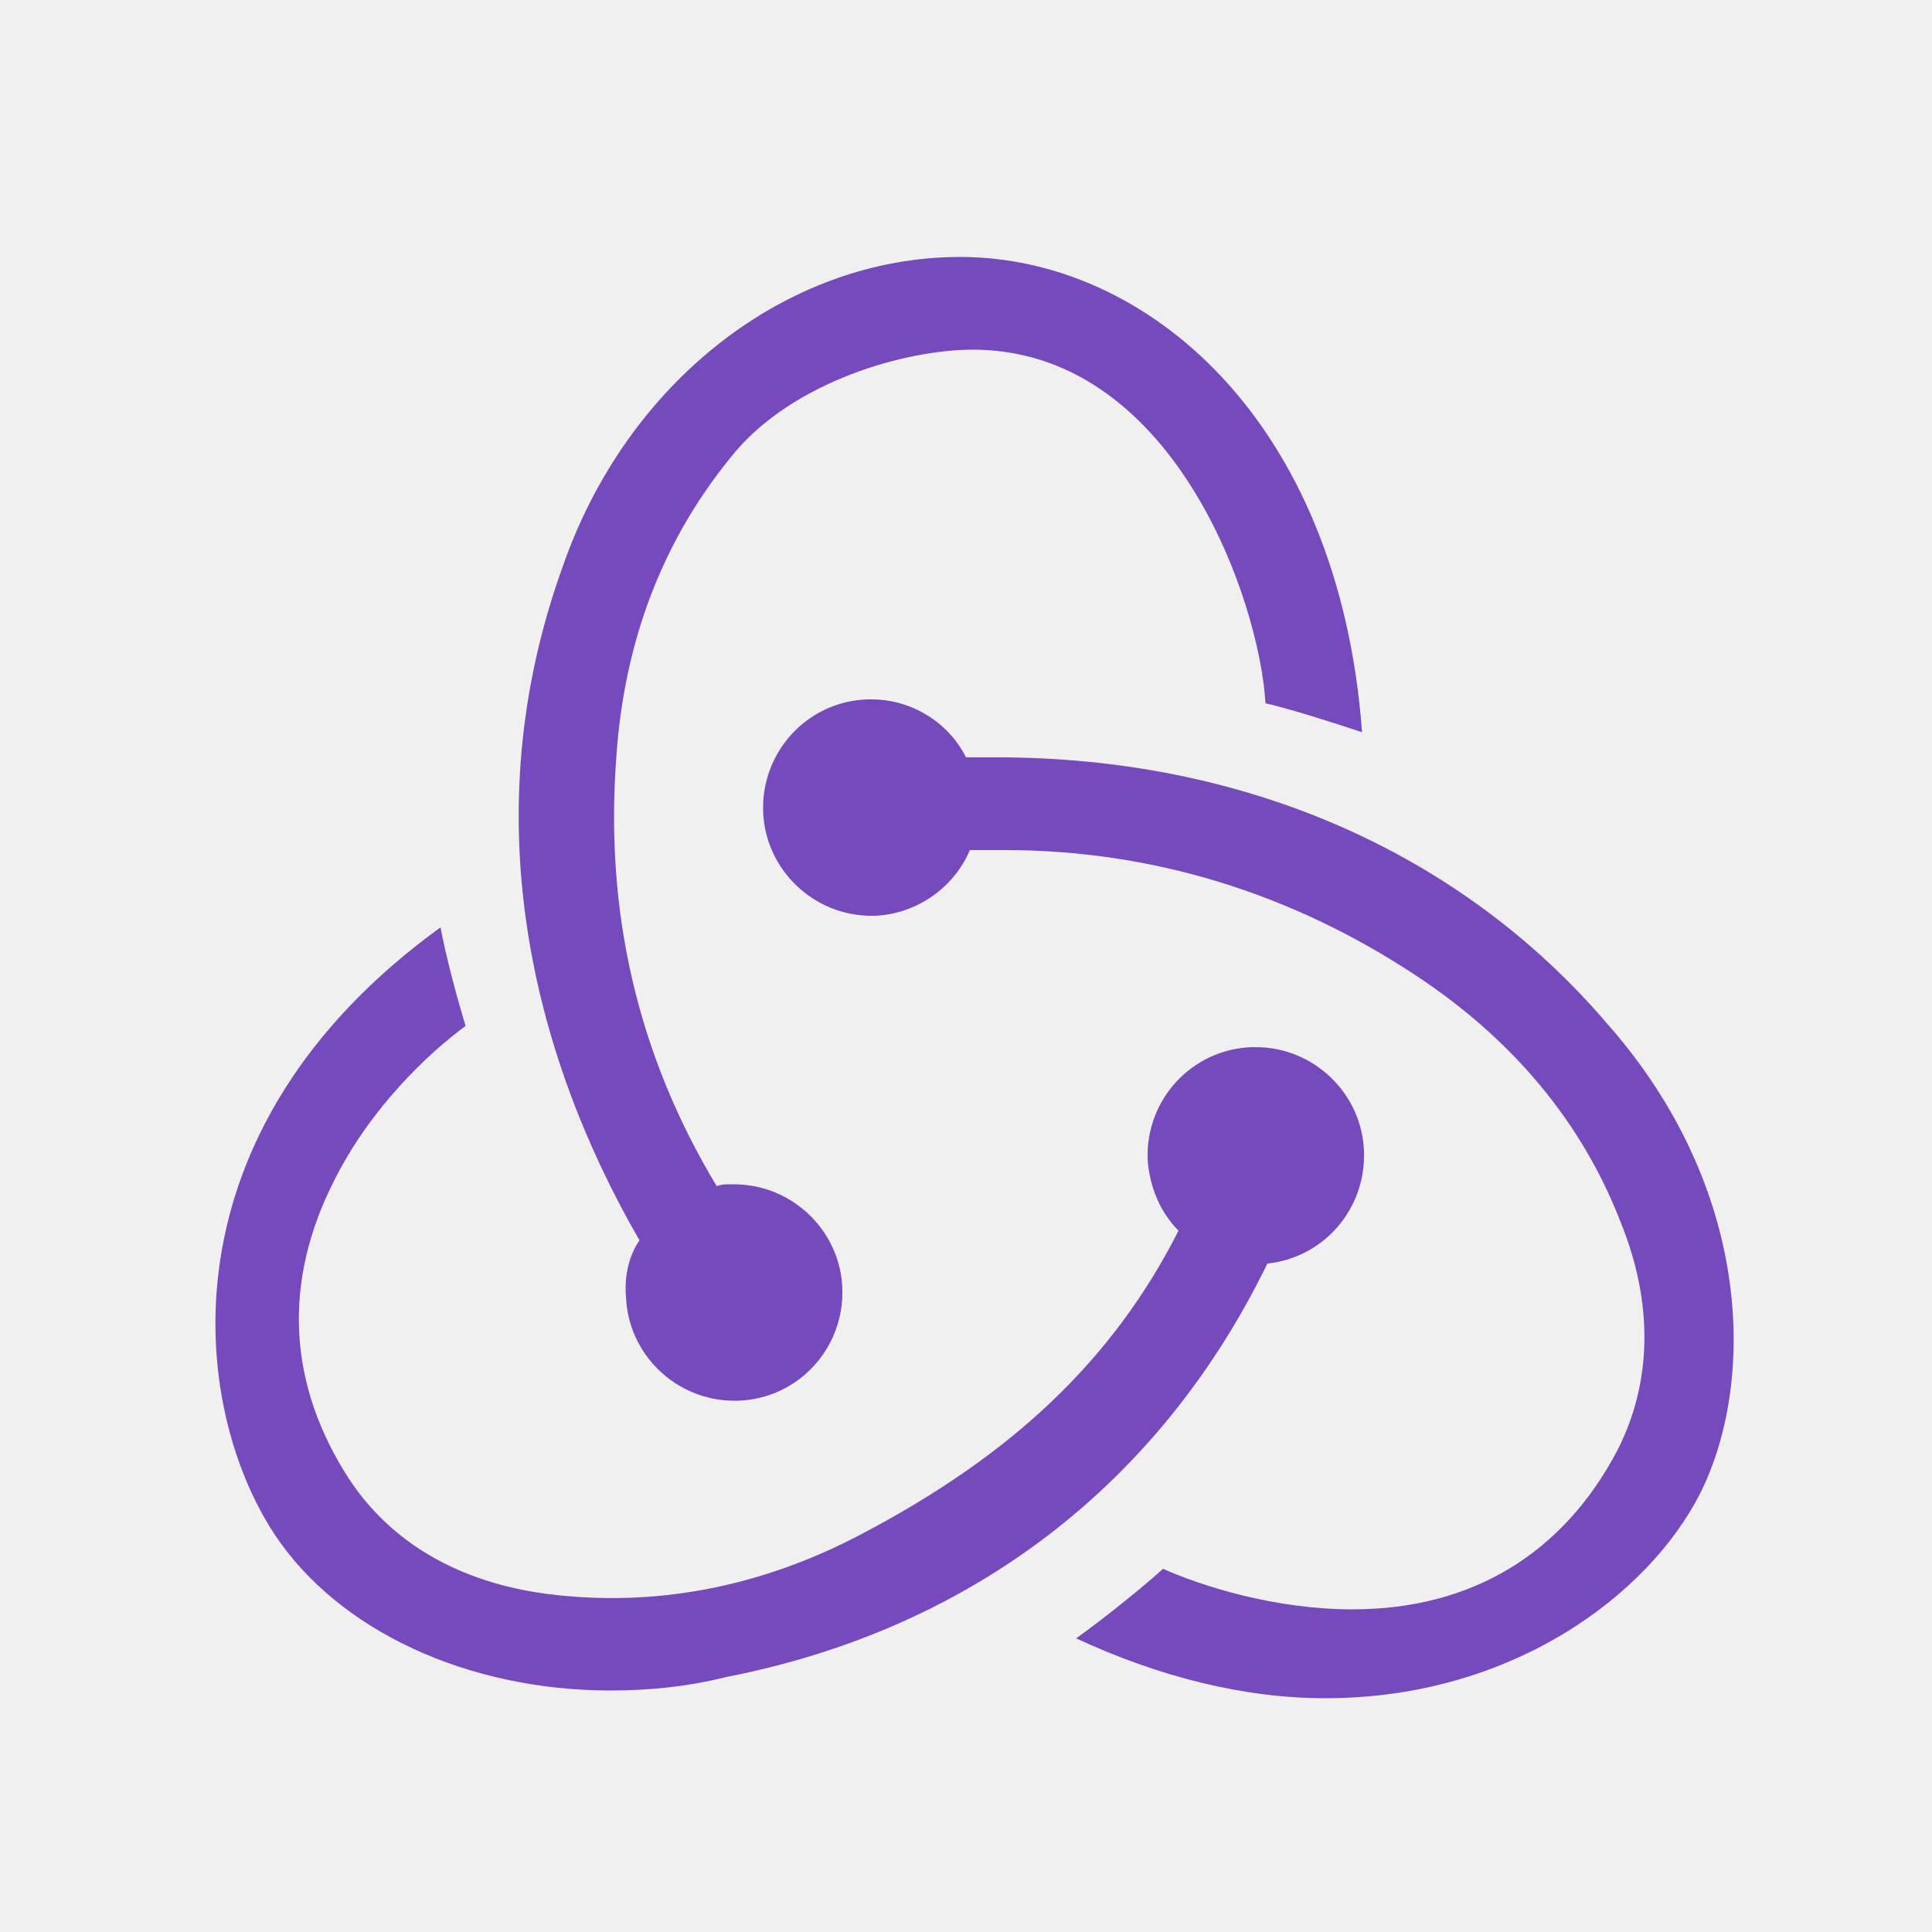
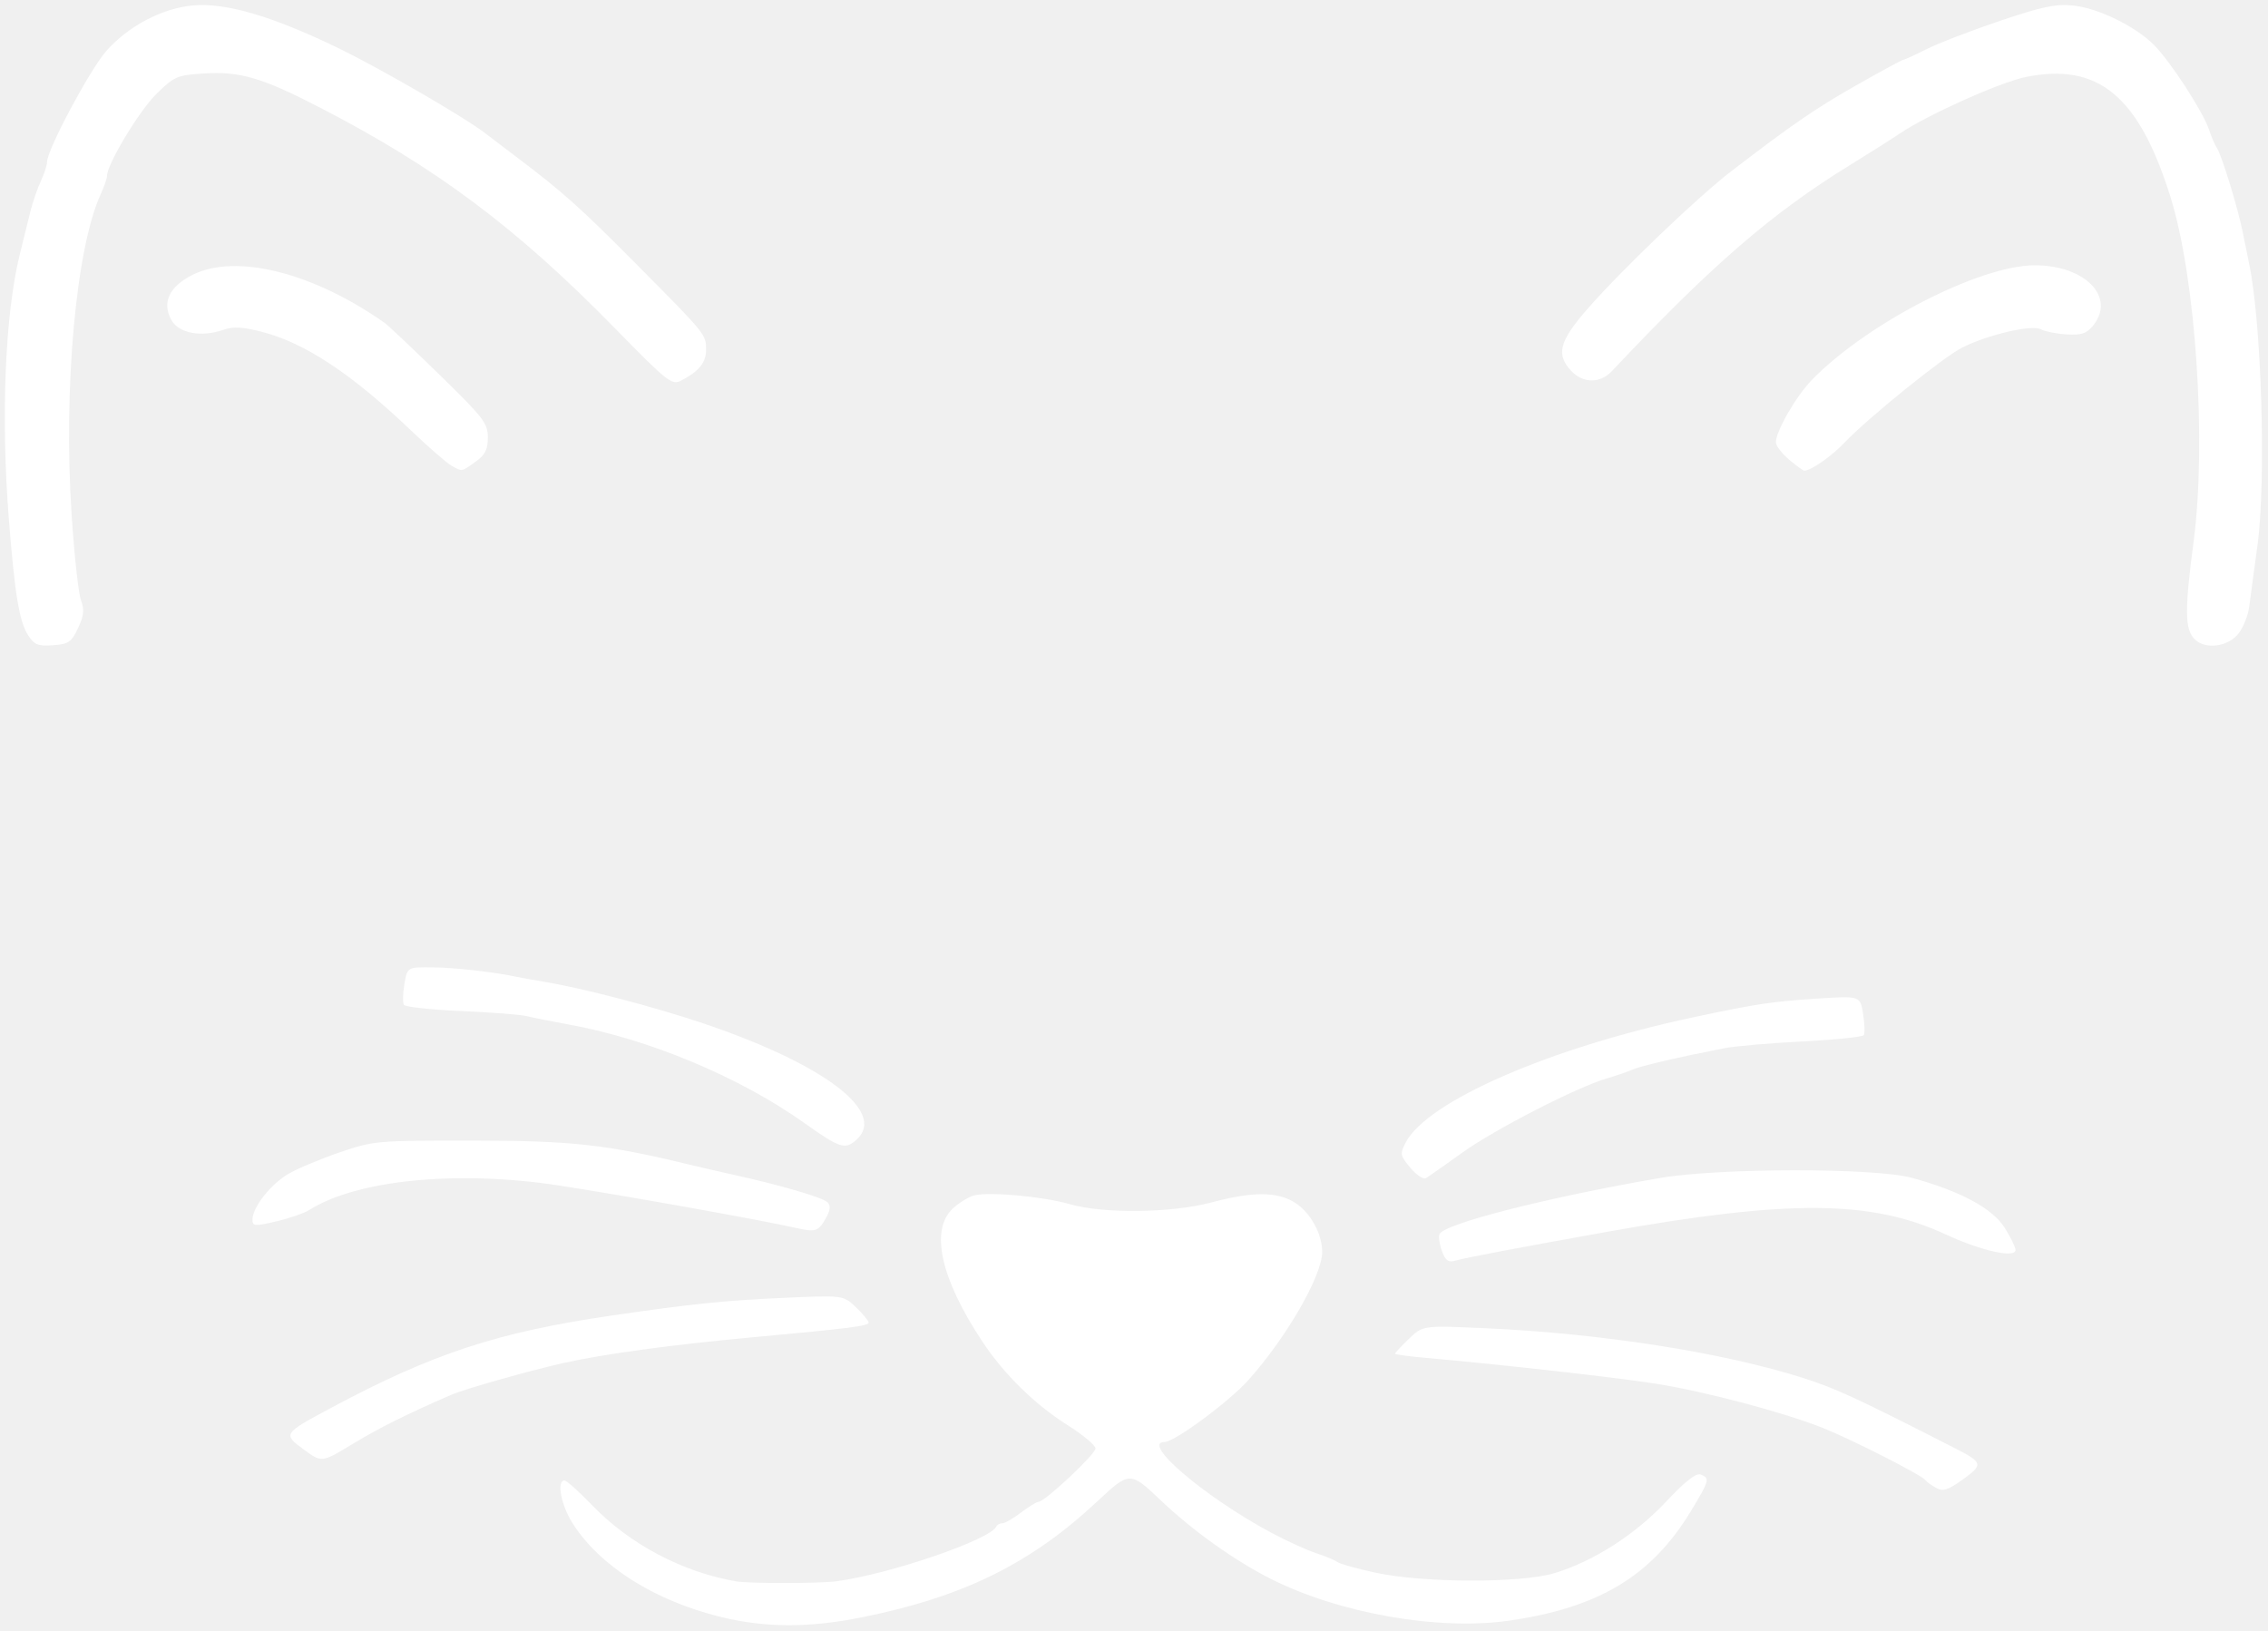
- <svg xmlns="http://www.w3.org/2000/svg" viewBox="0 0 100 100">
-   <g fill="#764ABC">
-     <path d="M65.6 65.4c2.9-.3 5.1-2.8 5-5.8-.1-3-2.6-5.4-5.6-5.4h-.2c-3.1.1-5.5 2.7-5.4 5.8.1 1.5.7 2.8 1.6 3.7-3.4 6.7-8.6 11.6-16.4 15.7-5.3 2.8-10.8 3.8-16.3 3.1-4.5-.6-8-2.6-10.2-5.9-3.2-4.9-3.5-10.2-.8-15.5 1.9-3.8 4.9-6.6 6.8-8-.4-1.3-1-3.5-1.3-5.1-14.5 10.5-13 24.7-8.6 31.4 3.3 5 10 8.1 17.4 8.1 2 0 4-.2 6-.7 12.8-2.5 22.5-10.1 28-21.4z" />
-     <path d="M83.2 53c-7.6-8.9-18.8-13.8-31.6-13.8H50c-.9-1.8-2.8-3-4.9-3h-.2c-3.1.1-5.5 2.7-5.4 5.8.1 3 2.6 5.4 5.6 5.4h.2c2.2-.1 4.1-1.5 4.9-3.4H52c7.6 0 14.8 2.2 21.3 6.5 5 3.3 8.6 7.6 10.6 12.8 1.7 4.2 1.6 8.3-.2 11.8-2.8 5.3-7.5 8.2-13.7 8.2-4 0-7.8-1.2-9.8-2.1-1.1 1-3.1 2.6-4.5 3.6 4.3 2 8.7 3.1 12.9 3.1 9.6 0 16.7-5.3 19.4-10.6 2.9-5.8 2.7-15.8-4.8-24.3z" />
-     <path d="M32.4 67.1c.1 3 2.6 5.4 5.6 5.4h.2c3.1-.1 5.5-2.7 5.4-5.8-.1-3-2.6-5.4-5.6-5.4h-.2c-.2 0-.5 0-.7.1-4.1-6.8-5.8-14.2-5.2-22.2.4-6 2.4-11.2 5.9-15.5 2.9-3.7 8.5-5.5 12.3-5.6 10.6-.2 15.1 13 15.4 18.3 1.3.3 3.5 1 5 1.5-1.2-16.2-11.2-24.6-20.8-24.6-9 0-17.3 6.5-20.6 16.1-4.6 12.8-1.6 25.1 4 34.8-.5.7-.8 1.8-.7 2.9z" />
-   </g>
+ <svg xmlns="http://www.w3.org/2000/svg" width="706.667" height="508">
+   <path style="fill:#fff;stroke-width:1.333" d="M224.667 503.874c-20.605-5.02-37.703-15.8-46.216-29.135-3.629-5.684-5.11-13.406-2.572-13.406.667 0 4.538 3.463 8.603 7.695 11.637 12.115 28.193 20.875 44.851 23.73 4.162.714 25.955.695 31.334-.027 16.66-2.236 47.955-12.965 49.777-17.064.245-.55 1.088-1 1.875-1 .786 0 3.396-1.5 5.8-3.334 2.403-1.833 4.86-3.336 5.459-3.339 1.955-.01 17.755-14.825 17.755-16.648 0-.975-3.931-4.257-8.737-7.291-10.193-6.438-19.719-15.782-26.492-25.986-13.029-19.629-16.402-34.831-9.208-41.498 1.96-1.816 4.961-3.653 6.67-4.082 4.732-1.187 21.54.356 29.725 2.73 10.508 3.048 31.651 2.798 44.133-.52 12.857-3.42 20.423-3.423 25.943-.012 4.883 3.018 8.648 9.807 8.604 15.514-.057 7.394-11.28 26.813-23.083 39.938-6.036 6.713-22.934 19.194-25.986 19.194-7.7 0 12.57 17.249 33.254 28.297 4.853 2.592 11.153 5.464 14 6.382 2.848.918 5.779 2.14 6.514 2.718.735.577 6.135 2.085 12 3.35 14.787 3.193 45.168 3.277 55.581.154 12.12-3.634 25.194-11.989 34.821-22.25 5.992-6.388 9.39-9.056 10.83-8.504 2.945 1.13 2.75 1.84-3.165 11.577-12.175 20.041-28.626 29.93-56.473 33.944-22.161 3.195-53.171-2.274-74.587-13.154-11.096-5.637-24.1-14.923-33.8-24.137-9.837-9.344-9.837-9.344-20.146.284-20.646 19.28-41.63 29.607-73.064 35.955-16.499 3.332-30.116 3.309-44-.075zm378.617-40.215c-1.44-.787-2.917-1.856-3.284-2.376-1.123-1.593-22.813-12.644-32.05-16.33-12.08-4.82-36.183-11.223-51.655-13.722-11.875-1.918-48.329-6.02-71.962-8.1-5.316-.467-9.666-1.057-9.666-1.312 0-.254 1.95-2.34 4.333-4.635 4.333-4.172 4.333-4.172 23.667-3.305 36.395 1.631 74.208 7.557 99.333 15.567 9.972 3.18 16.787 6.338 47.315 21.933 8.523 4.354 8.686 5.023 2.326 9.59-4.687 3.366-6.22 3.86-8.357 2.69zM94.691 451.71c-6.628-4.874-6.579-4.948 8.642-13.095 31.454-16.835 51.788-23.515 87.334-28.69 25.059-3.65 34.694-4.642 53.241-5.485 18.842-.858 18.842-.858 22.8 2.934 2.178 2.086 3.959 4.221 3.959 4.746 0 1.062-5.869 1.807-36 4.574-25.149 2.309-46.855 5.265-59.334 8.081-10.477 2.365-30.602 8.07-34.666 9.829-13.586 5.878-22.58 10.36-30.759 15.324-9.663 5.867-9.663 5.867-15.217 1.782zm354.612-61.79c-.777-2.042-1.134-4.436-.795-5.32 1.24-3.23 33.784-11.524 68.825-17.542 18.294-3.141 66.818-3.182 78.261-.066 15.126 4.12 25.176 9.503 28.975 15.521 1.887 2.99 3.431 6.128 3.431 6.976 0 2.681-10.648.3-21.88-4.89-23.126-10.69-48.794-10.87-105.453-.737-27.598 4.935-44 8.046-46.977 8.908-2.407.698-3.246.153-4.387-2.85zM248 382.63c-11.401-2.559-54.228-10.223-74-13.243-31.475-4.807-62.826-1.723-77.588 7.633-1.607 1.019-6.257 2.627-10.334 3.575-6.79 1.578-7.411 1.53-7.411-.572 0-3.854 5.784-11.146 11.372-14.338 2.912-1.662 10.094-4.658 15.961-6.657 10.408-3.547 11.41-3.635 41.333-3.61 30.817.024 41.7 1.229 67.334 7.455 3.3.802 9.6 2.252 14 3.222 14.563 3.211 27.676 7.05 29.162 8.535 1.065 1.065.924 2.426-.515 4.978-2.334 4.14-3.153 4.405-9.314 3.023zm191.466-18.714c-3.224-3.832-3.319-4.332-1.495-7.86 6.646-12.85 44.693-29.454 89.362-38.997 19.734-4.215 24.706-4.97 38.8-5.884 13.468-.874 13.468-.874 14.363 4.723.492 3.08.605 6.067.25 6.64-.354.574-8.917 1.465-19.028 1.98-10.112.514-21.085 1.46-24.385 2.104-14.102 2.747-26.185 5.557-28.666 6.667-1.467.656-5.067 1.895-8 2.753-9.38 2.745-34.914 15.859-45.079 23.152-5.413 3.883-10.48 7.455-11.26 7.937-.78.483-2.968-.964-4.862-3.215zm-188.8-13.948c-20.104-14.309-48.352-26.144-73.232-30.682-5.555-1.014-11.6-2.217-13.434-2.675-1.833-.457-10.997-1.162-20.365-1.566-9.367-.403-17.366-1.275-17.775-1.938-.41-.662-.343-3.582.148-6.488.893-5.285.893-5.285 9.11-5.172 7.028.096 19.201 1.493 26.215 3.009 1.1.237 4.7.882 8 1.432 12.474 2.079 34.57 7.857 50 13.076 37.535 12.695 57.077 27.553 47.562 36.164-3.559 3.22-5.179 2.705-16.228-5.16zM8.777 197.98c-2.764-4.217-4.198-12.897-6.044-36.579C.255 129.641 1.575 97.954 6.15 79.333c1.081-4.4 2.56-10.4 3.288-13.333.727-2.933 2.201-7.224 3.275-9.535 1.075-2.31 1.954-5.015 1.954-6.01 0-3.783 13.31-28.724 18.439-34.548C39.926 8.16 50.465 2.6 60.022 1.707 70.256.75 84.802 5 105.273 14.927c13.467 6.531 39.866 21.837 46.06 26.705.734.576 4.934 3.768 9.334 7.093 14.865 11.234 19.952 15.782 38 33.978C220.113 104.327 220 104.187 220 109.07c0 3.924-2.23 6.659-7.765 9.525-2.915 1.509-4.14.54-20.667-16.341-30.76-31.421-55.737-50.092-92.107-68.853-17.946-9.258-24.696-11.221-36.084-10.496-8.204.522-9.082.905-14.672 6.391-5.342 5.242-15.372 21.905-15.372 25.537 0 .787-.87 3.321-1.934 5.632-7.718 16.761-11.682 60.37-9.086 99.943.828 12.617 2.14 24.61 2.916 26.65 1.111 2.924.918 4.76-.912 8.66-2.058 4.386-2.944 4.994-7.789 5.349-4.653.34-5.807-.119-7.752-3.088zm674.823.98c-2.851-3.15-2.877-9.196-.128-30.066 4.12-31.278.702-82.297-7.204-107.562-9.844-31.457-22.491-41.923-45.108-37.33-7.92 1.609-30.593 11.779-39.159 17.566-2.567 1.734-9.467 6.104-15.333 9.712-24.582 15.116-43.294 31.299-74.453 64.388-3.637 3.863-8.972 3.827-12.648-.086-4.803-5.112-3.744-9.209 4.966-19.213 10.521-12.086 34.354-34.912 44.93-43.035 18.67-14.336 26.05-19.423 38.337-26.424 7.956-4.533 14.77-8.242 15.14-8.242.37 0 3.688-1.514 7.371-3.364 3.684-1.85 13.97-5.816 22.86-8.813 13.207-4.452 17.383-5.322 22.83-4.757 7.752.804 19.273 6.415 25.085 12.217 5.115 5.106 15.269 20.706 17.183 26.4.799 2.374 1.884 4.917 2.412 5.65 1.466 2.036 6.6 18.731 8.137 26.46.752 3.78 1.622 8.073 1.934 9.54 3.912 18.394 5.386 67.785 2.626 88a5156.071 5156.071 0 0 0-2.597 19.224c-.327 2.507-1.746 6.107-3.153 8-3.302 4.443-10.746 5.363-14.028 1.736zm-542.932-53.855c-1.467-.814-7.167-5.778-12.667-11.03-18.354-17.525-32.922-27.179-46.209-30.622-6.174-1.6-9.076-1.764-12.161-.689-6.89 2.402-13.917 1.1-16.21-3.006-3.042-5.443-.732-10.427 6.53-14.09 13.49-6.804 37.665-.76 59.952 14.99 1.046.738 8.696 7.972 17 16.074C150.672 130.165 152 131.887 152 136.305c0 3.827-.814 5.426-3.872 7.603-4.472 3.184-4.013 3.11-7.461 1.195zm416.769-1.89c-2.257-1.898-4.103-4.318-4.103-5.377 0-3.489 6.303-14.414 11.243-19.486 17.162-17.624 52.293-35.684 69.413-35.684 15.736 0 25.35 9.935 18.18 18.79-2.014 2.485-3.608 3.019-8.212 2.747-3.143-.185-6.776-.906-8.075-1.6-2.832-1.516-16.55 1.688-24.549 5.734-5.926 2.998-29.408 21.975-36.666 29.633-4.01 4.23-10.428 8.696-12.498 8.696-.347 0-2.477-1.554-4.733-3.452z" />
</svg>
